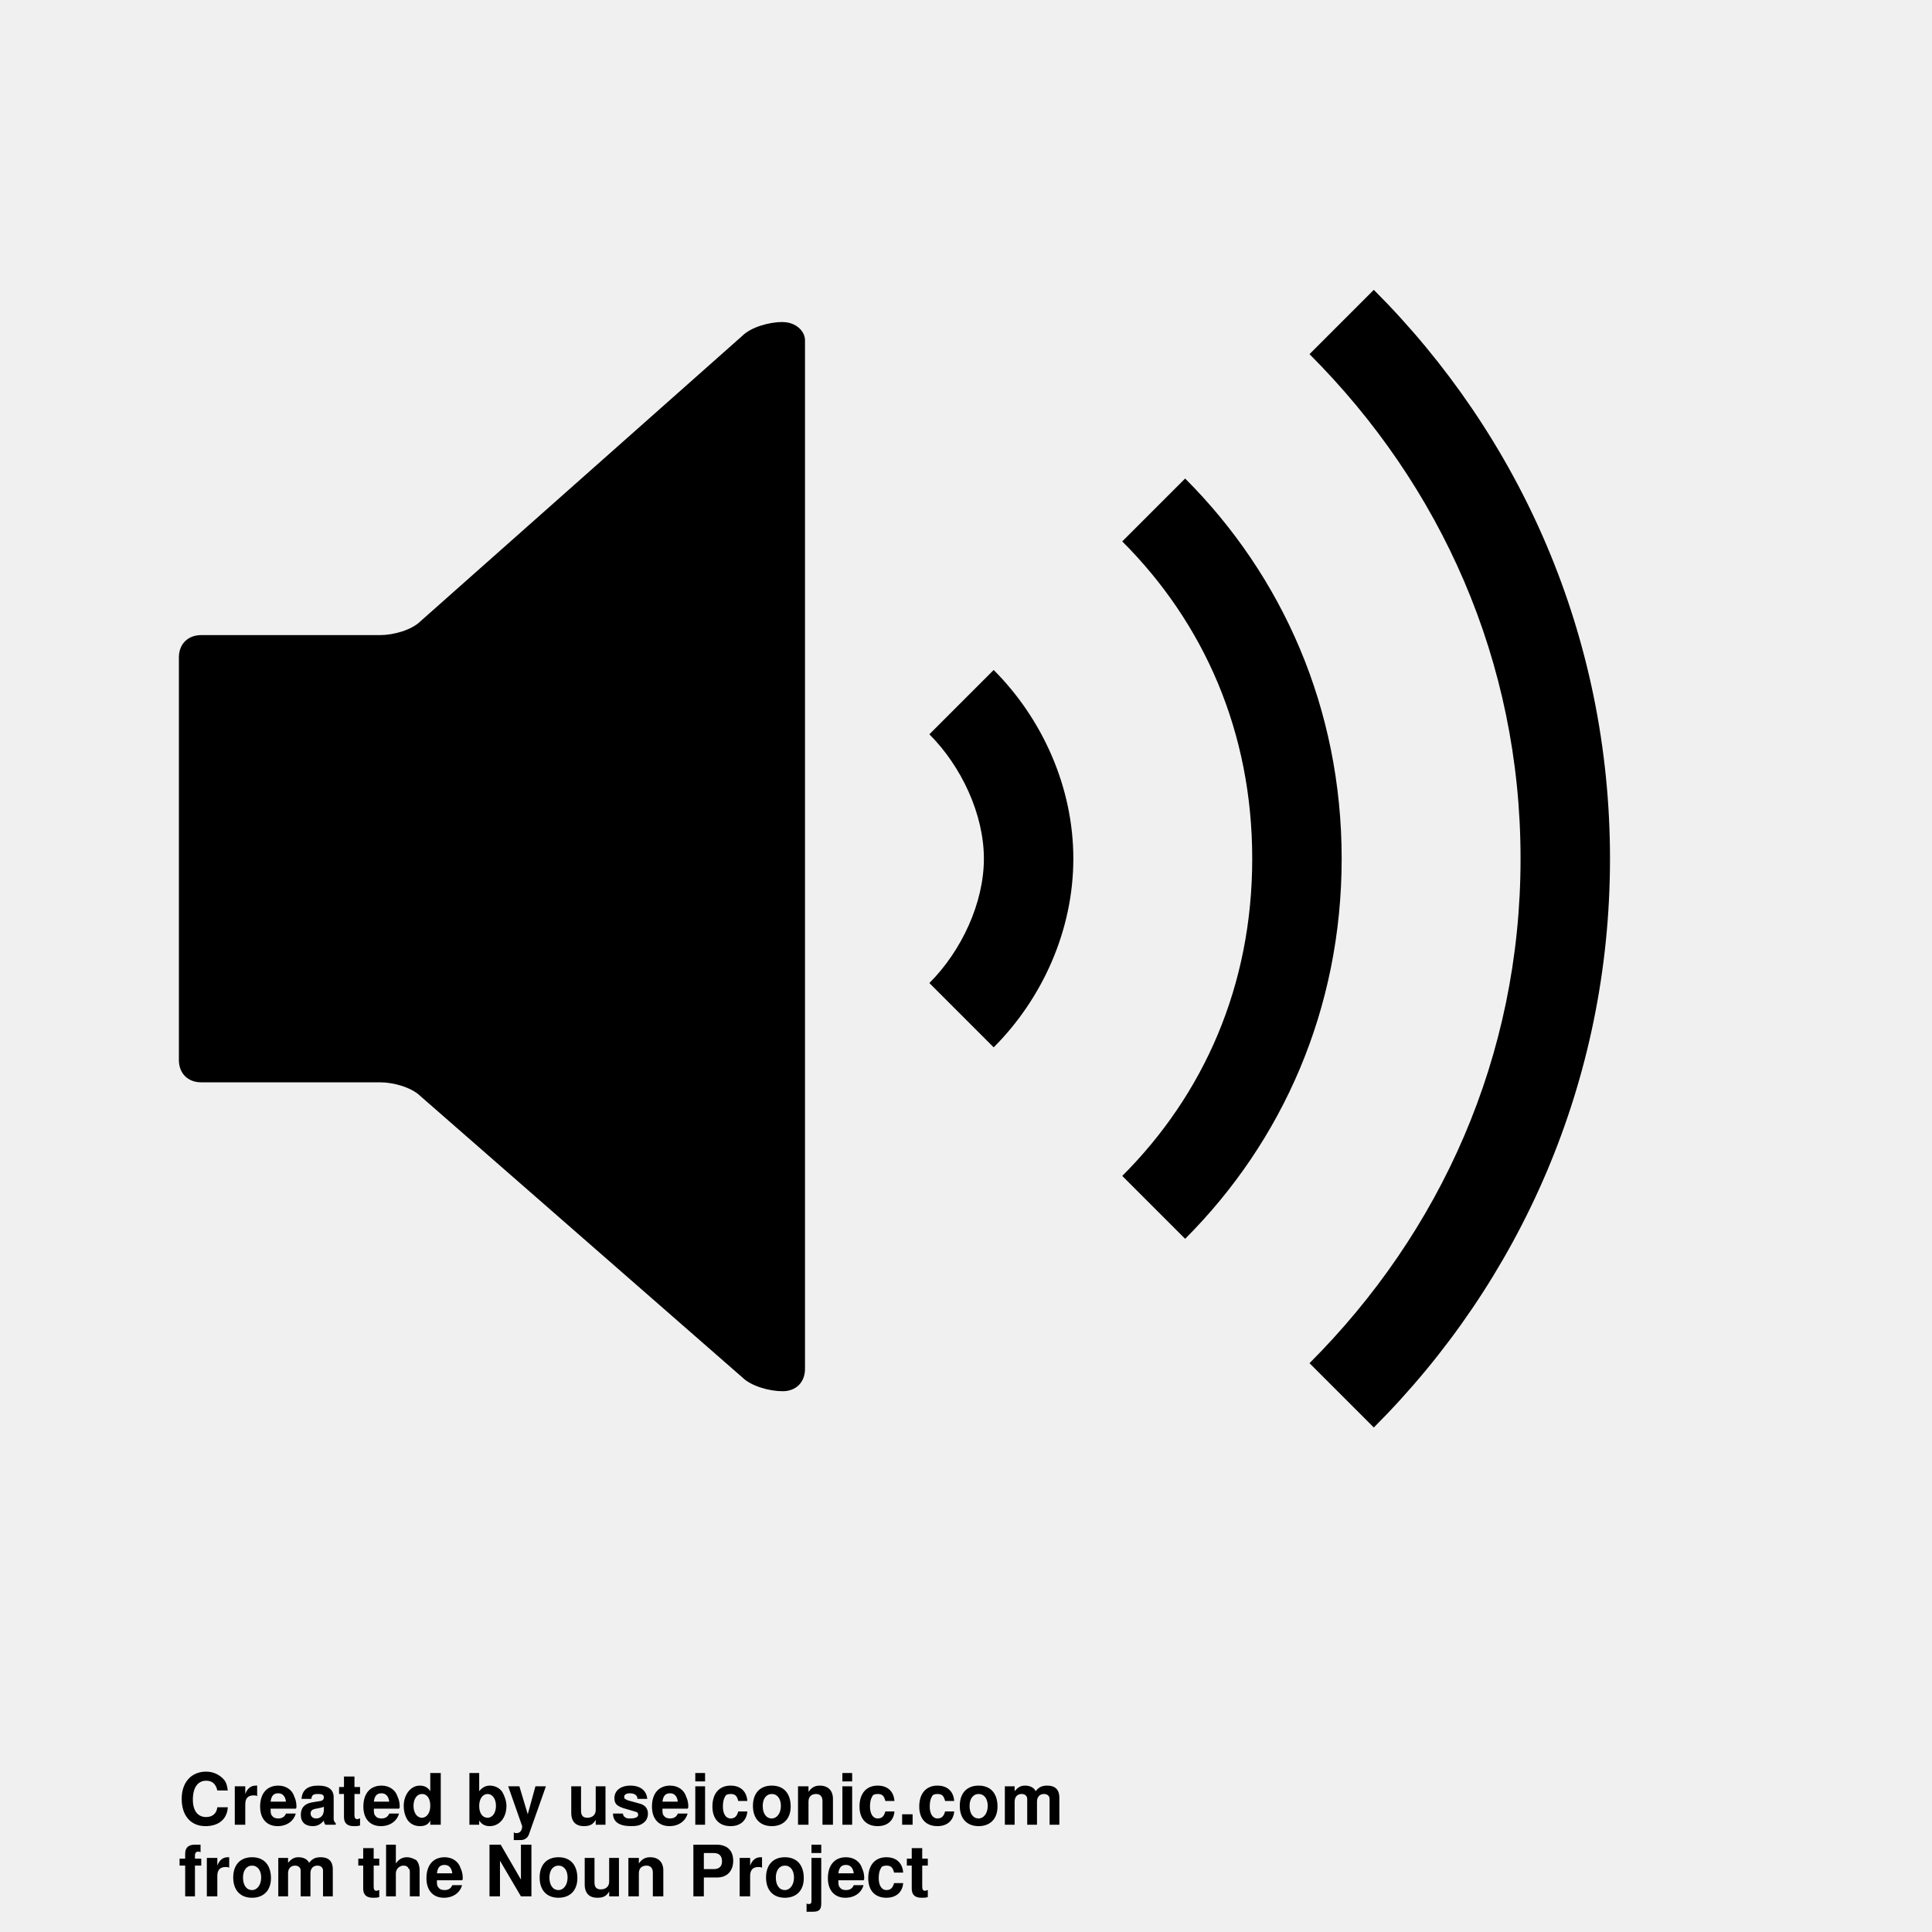
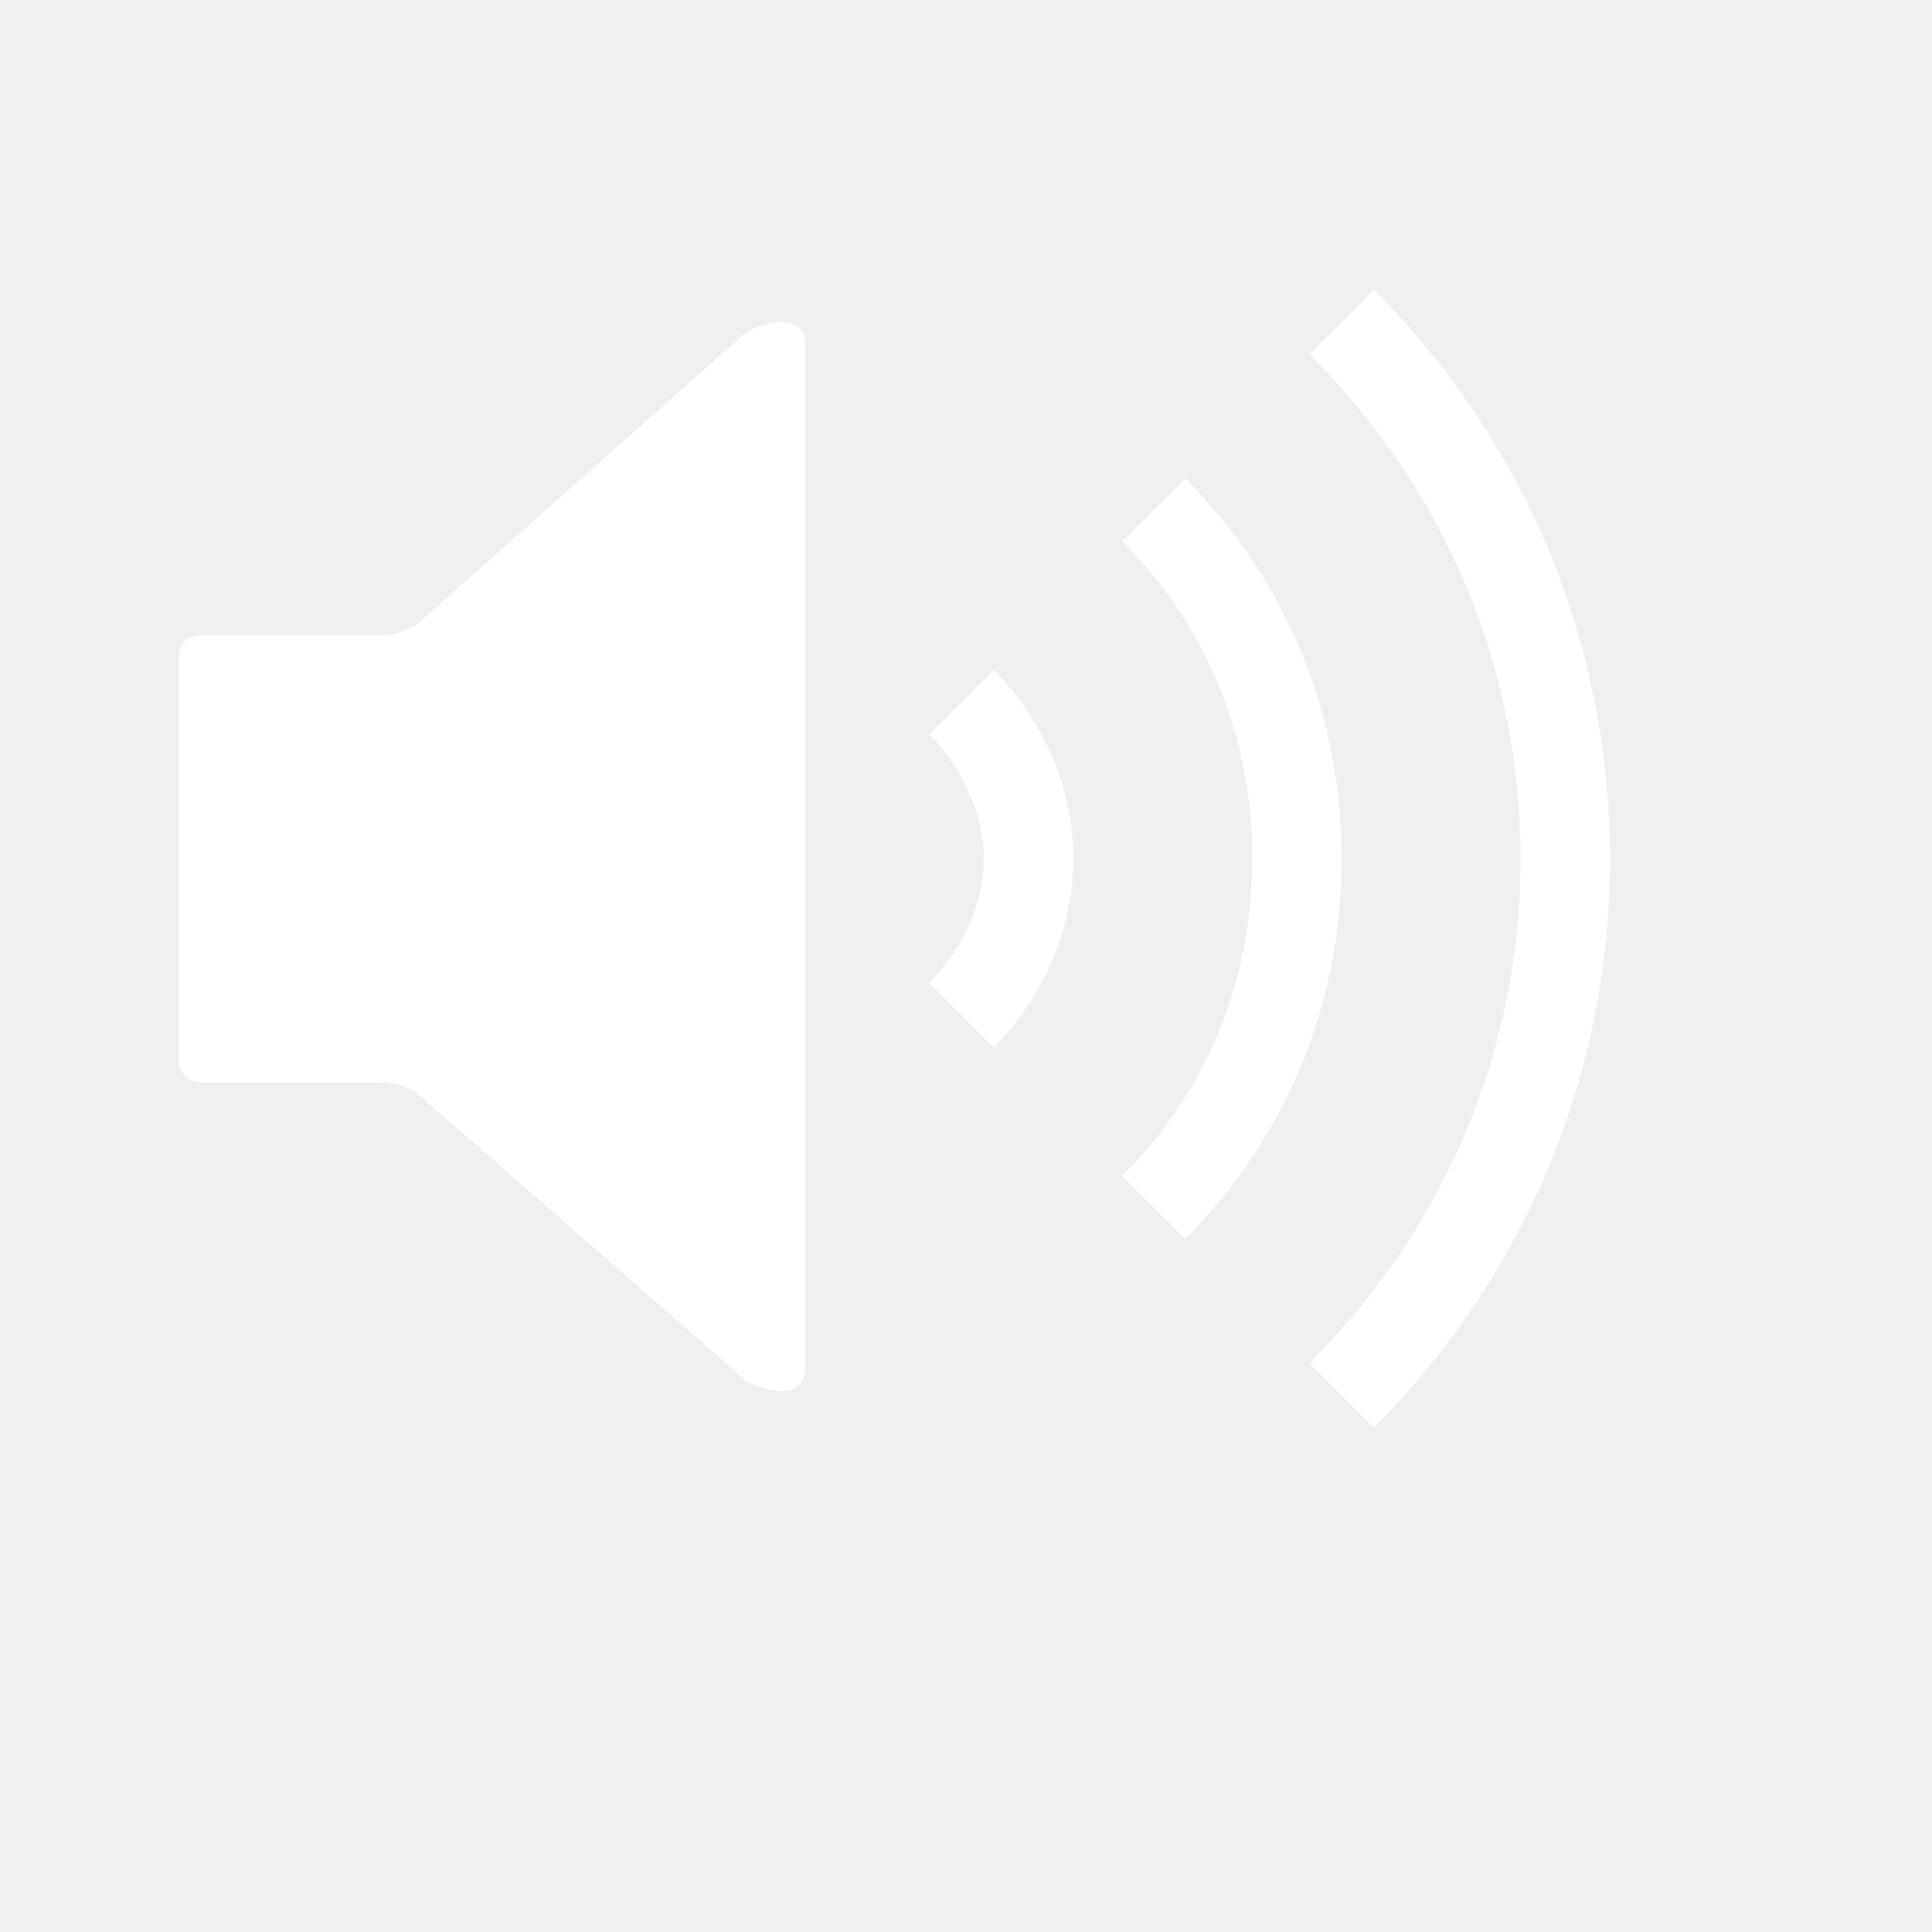
<svg xmlns="http://www.w3.org/2000/svg" version="1.1" data-icon="volume-high" width="32" height="32" data-container-transform="scale(1 1 ) translate(0 3 )" viewBox="1.6 -3.2 32.0 43.2">
-   <path d="M26.719.281l-1.438 1.438c2.925 2.925 4.719 6.851 4.719 11.281 0 4.43-1.794 8.356-4.719 11.281l1.438 1.438c3.275-3.275 5.281-7.749 5.281-12.719s-2.006-9.444-5.281-12.719zm-13.219.719c-.3 0-.706.113-.906.313l-7.188 6.375c-.2.2-.606.313-.906.313h-4c-.3 0-.5.2-.5.5v9c0 .3.2.5.5.5h4c.3 0 .706.113.906.313l7.188 6.281c.2.2.606.313.906.313.3 0 .5-.2.5-.5v-23c0-.2-.2-.406-.5-.406zm9 3.5l-1.406 1.406c1.823 1.823 2.906 4.252 2.906 7.094 0 2.842-1.083 5.271-2.906 7.094l1.406 1.406c2.177-2.177 3.5-5.142 3.5-8.5 0-3.358-1.323-6.323-3.5-8.5zm-4.281 4.281l-1.438 1.438c.717.717 1.219 1.789 1.219 2.781 0 .992-.502 2.065-1.219 2.781l1.438 1.438c1.083-1.083 1.781-2.611 1.781-4.219s-.698-3.135-1.781-4.219z" transform="translate(0 3)" />
-   <text x="0.0" y="37.6" font-size="1.6" font-weight="bold" font-family="Helvetica Neue, Helvetica, Arial-Unicode, Arial, Sans-serif" fill="#000000">Created by useiconic.com</text>
-   <text x="0.0" y="39.2" font-size="1.6" font-weight="bold" font-family="Helvetica Neue, Helvetica, Arial-Unicode, Arial, Sans-serif" fill="#000000">from the Noun Project</text>
+   <path fill="#fff" d="M26.719.281l-1.438 1.438c2.925 2.925 4.719 6.851 4.719 11.281 0 4.43-1.794 8.356-4.719 11.281l1.438 1.438c3.275-3.275 5.281-7.749 5.281-12.719s-2.006-9.444-5.281-12.719zm-13.219.719c-.3 0-.706.113-.906.313l-7.188 6.375c-.2.2-.606.313-.906.313h-4c-.3 0-.5.2-.5.5v9c0 .3.2.5.5.5h4c.3 0 .706.113.906.313l7.188 6.281c.2.2.606.313.906.313.3 0 .5-.2.5-.5v-23c0-.2-.2-.406-.5-.406zm9 3.5l-1.406 1.406c1.823 1.823 2.906 4.252 2.906 7.094 0 2.842-1.083 5.271-2.906 7.094l1.406 1.406c2.177-2.177 3.5-5.142 3.5-8.5 0-3.358-1.323-6.323-3.5-8.5zm-4.281 4.281l-1.438 1.438c.717.717 1.219 1.789 1.219 2.781 0 .992-.502 2.065-1.219 2.781l1.438 1.438c1.083-1.083 1.781-2.611 1.781-4.219s-.698-3.135-1.781-4.219z" transform="translate(0 3)" />
</svg>
